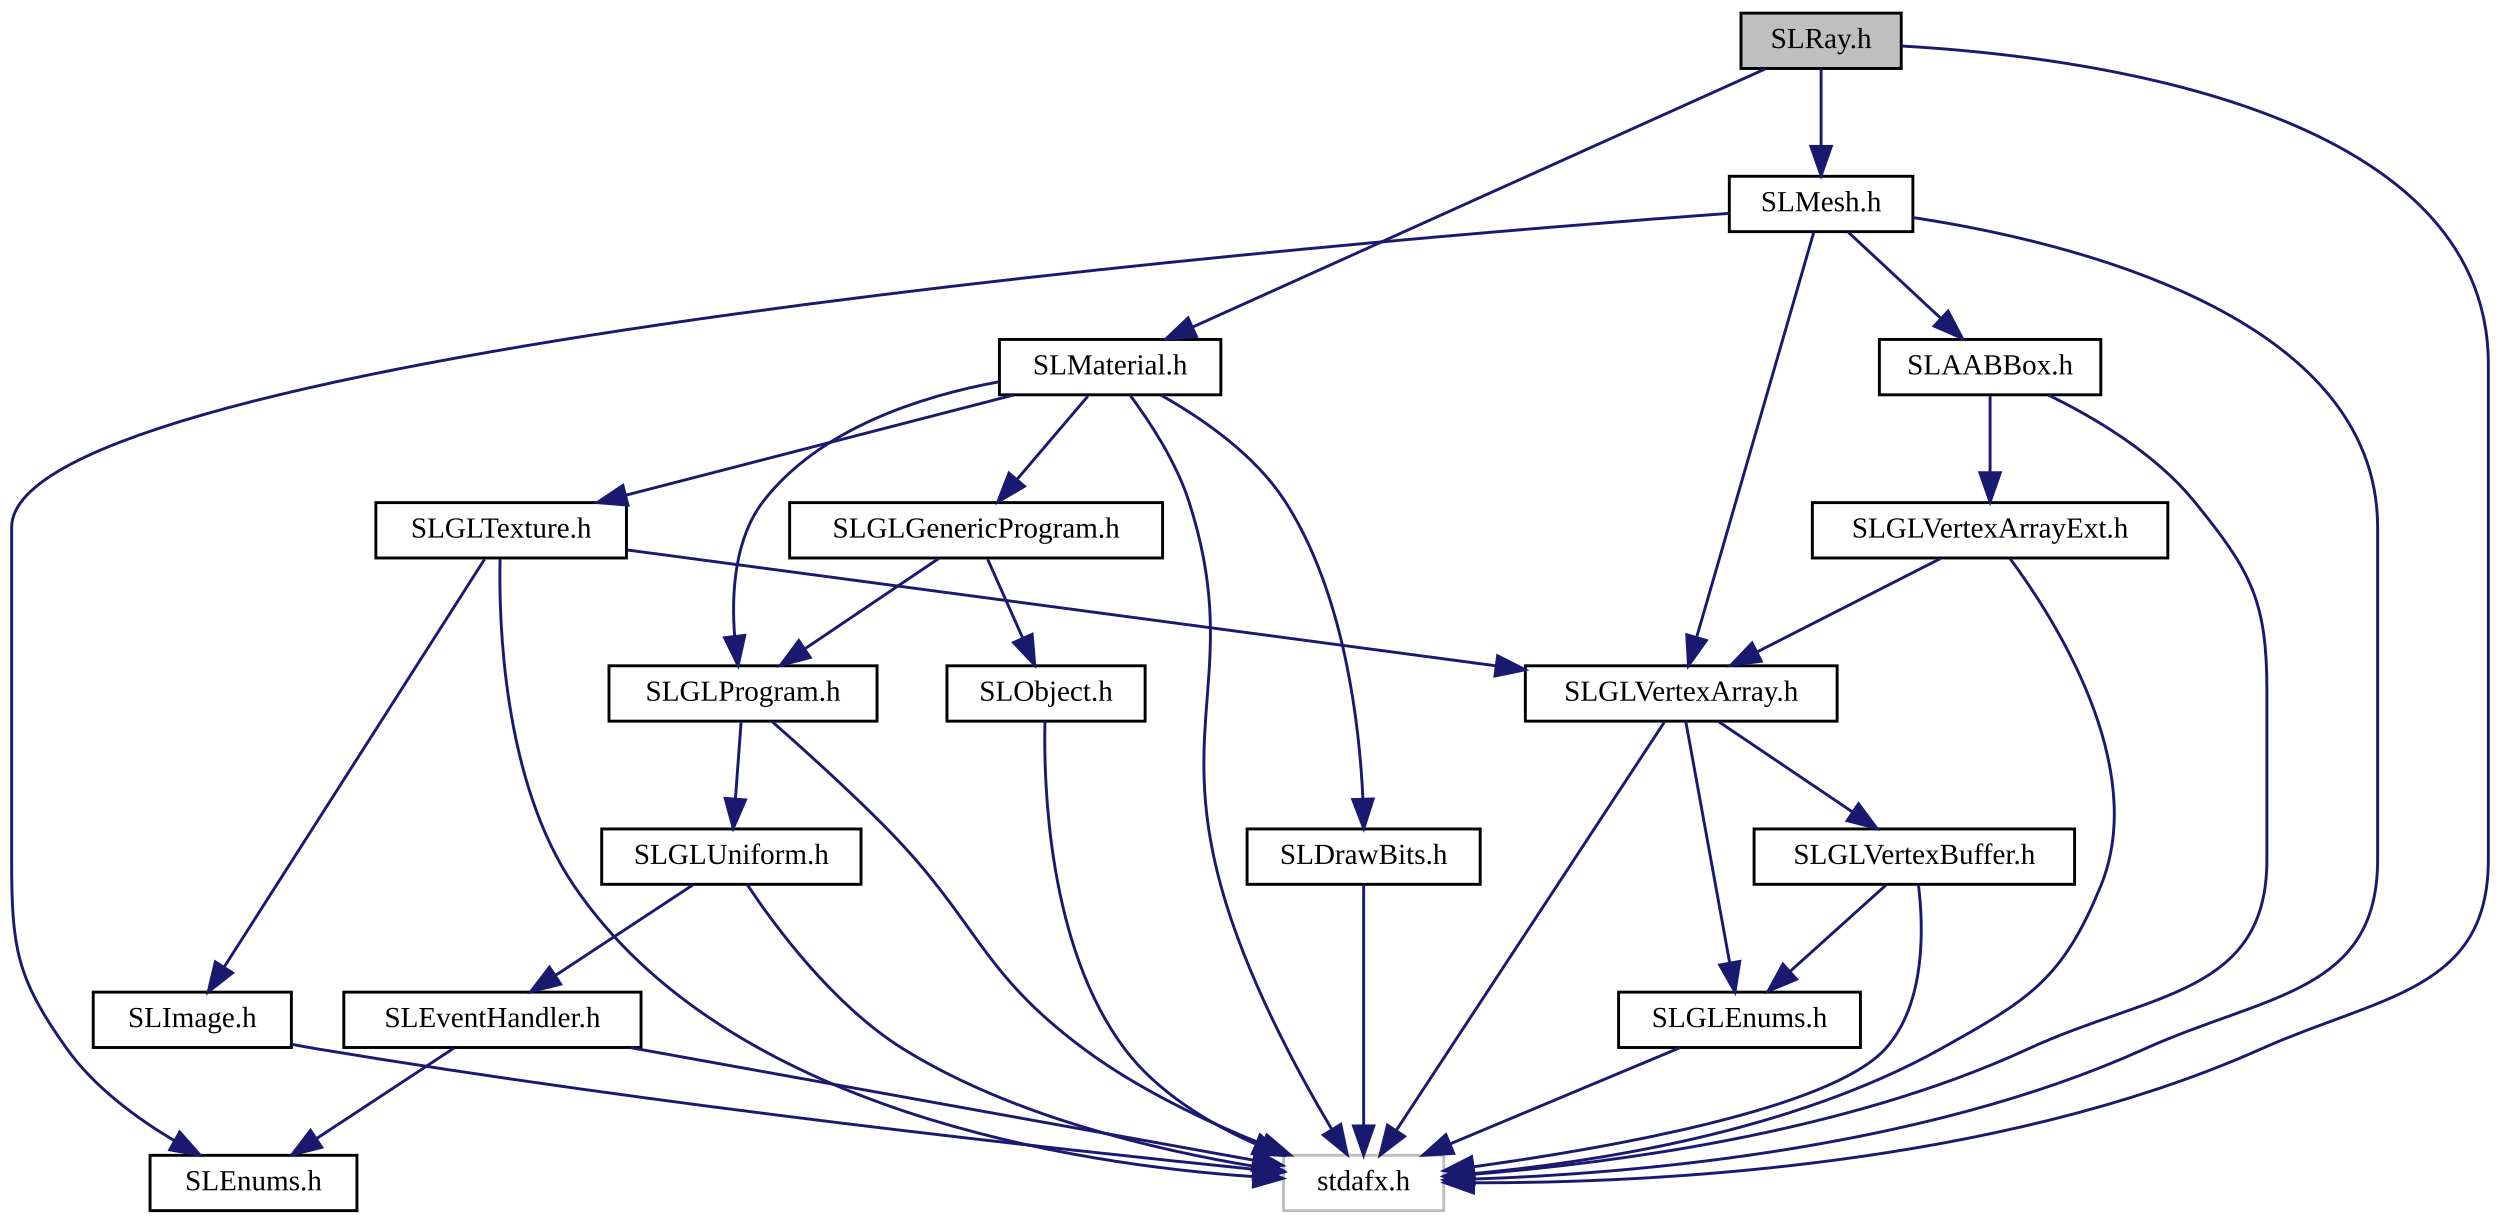
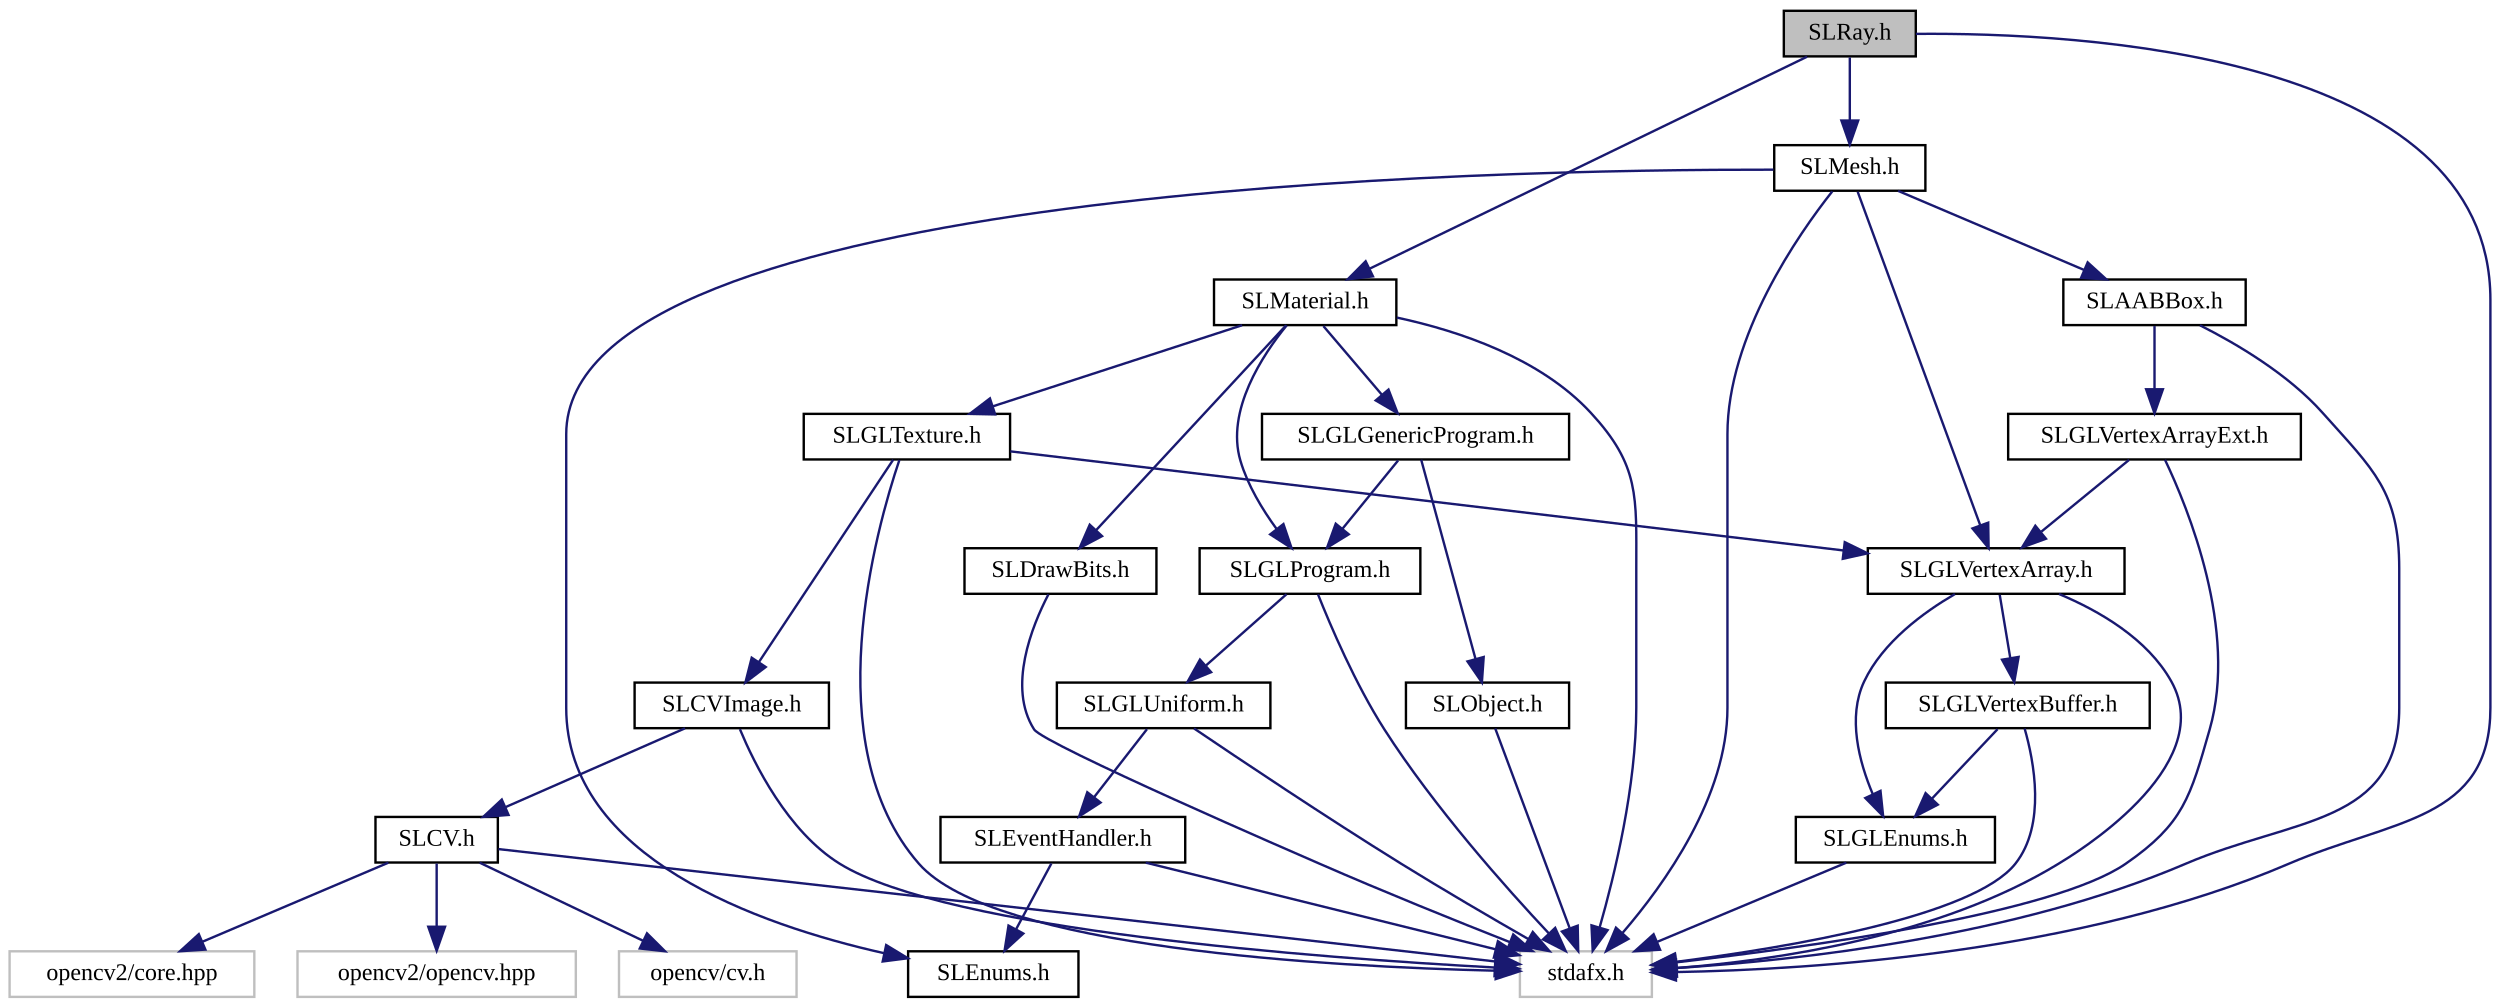
- <svg xmlns="http://www.w3.org/2000/svg" xmlns:xlink="http://www.w3.org/1999/xlink" width="858pt" height="420pt" viewBox="0.00 0.00 858.00 420.00">
+ <svg xmlns="http://www.w3.org/2000/svg" xmlns:xlink="http://www.w3.org/1999/xlink" width="1042pt" height="420pt" viewBox="0.00 0.00 1042.00 420.00">
  <g id="graph1" class="graph" transform="scale(1 1) rotate(0) translate(4 416)">
-     <polygon fill="white" stroke="white" points="-4,5 -4,-416 855,-416 855,5 -4,5" />
+     <polygon fill="white" stroke="white" points="-4,5 -4,-416 1039,-416 1039,5 -4,5" />
    <g id="node1" class="node">
-       <polygon fill="#bfbfbf" stroke="black" points="593.5,-392.5 593.5,-411.5 648.5,-411.5 648.5,-392.5 593.5,-392.5" />
-       <text text-anchor="middle" x="621" y="-399.5" font-family="Arial.ttf" font-size="10.00">SLRay.h</text>
+       <polygon fill="#bfbfbf" stroke="black" points="739.5,-392.5 739.5,-411.5 794.5,-411.5 794.5,-392.5 739.5,-392.5" />
+       <text text-anchor="middle" x="767" y="-399.5" font-family="Arial.ttf" font-size="10.00">SLRay.h</text>
    </g>
    <g id="node3" class="node">
-       <polygon fill="white" stroke="#bfbfbf" points="436.5,-0.5 436.5,-19.5 491.5,-19.5 491.5,-0.5 436.5,-0.5" />
-       <text text-anchor="middle" x="464" y="-7.5" font-family="Arial.ttf" font-size="10.00">stdafx.h</text>
+       <polygon fill="white" stroke="#bfbfbf" points="629.5,-0.5 629.5,-19.5 684.5,-19.5 684.5,-0.5 629.5,-0.5" />
+       <text text-anchor="middle" x="657" y="-7.5" font-family="Arial.ttf" font-size="10.00">stdafx.h</text>
    </g>
    <g id="edge2" class="edge">
-       <path fill="none" stroke="midnightblue" d="M648.623,-400.201C709.53,-396.818 850,-379.432 850,-291 850,-291 850,-291 850,-121 850,-75.874 813.206,-74.397 772,-56 681.227,-15.473 561.873,-9.954 501.883,-10.057" />
-       <polygon fill="midnightblue" stroke="midnightblue" points="501.713,-6.558 491.739,-10.13 501.764,-13.558 501.713,-6.558" />
+       <path fill="none" stroke="midnightblue" d="M794.568,-401.879C862.786,-402.487 1034,-393.775 1034,-291 1034,-291 1034,-291 1034,-121 1034,-73.795 993.378,-74.621 950,-56 863.853,-19.02 751.95,-11.883 694.564,-10.842" />
+       <polygon fill="midnightblue" stroke="midnightblue" points="694.546,-7.342 684.502,-10.713 694.456,-14.341 694.546,-7.342" />
    </g>
    <g id="node5" class="node">
      <a xlink:href="_s_l_material_8h.html" target="_top" xlink:title="SLMaterial.h">
-         <polygon fill="white" stroke="black" points="339,-280.5 339,-299.5 415,-299.5 415,-280.5 339,-280.5" />
-         <text text-anchor="middle" x="377" y="-287.5" font-family="Arial.ttf" font-size="10.00">SLMaterial.h</text>
+         <polygon fill="white" stroke="black" points="502,-280.5 502,-299.5 578,-299.5 578,-280.5 502,-280.5" />
+         <text text-anchor="middle" x="540" y="-287.5" font-family="Arial.ttf" font-size="10.00">SLMaterial.h</text>
      </a>
    </g>
    <g id="edge4" class="edge">
-       <path fill="none" stroke="midnightblue" d="M601.854,-392.368C559.092,-373.091 455.643,-326.454 405.369,-303.789" />
-       <polygon fill="midnightblue" stroke="midnightblue" points="406.612,-300.511 396.057,-299.591 403.735,-306.892 406.612,-300.511" />
-     </g>
-     <g id="node44" class="node">
+       <path fill="none" stroke="midnightblue" d="M749.188,-392.368C709.571,-373.171 613.964,-326.842 566.98,-304.074" />
+       <polygon fill="midnightblue" stroke="midnightblue" points="568.255,-300.803 557.73,-299.591 565.202,-307.102 568.255,-300.803" />
+     </g>
+     <g id="node53" class="node">
      <a xlink:href="_s_l_mesh_8h.html" target="_top" xlink:title="SLMesh.h">
-         <polygon fill="white" stroke="black" points="589.5,-336.5 589.5,-355.5 652.5,-355.5 652.5,-336.5 589.5,-336.5" />
-         <text text-anchor="middle" x="621" y="-343.5" font-family="Arial.ttf" font-size="10.00">SLMesh.h</text>
-       </a>
-     </g>
-     <g id="edge56" class="edge">
-       <path fill="none" stroke="midnightblue" d="M621,-392.083C621,-385.006 621,-374.861 621,-365.986" />
-       <polygon fill="midnightblue" stroke="midnightblue" points="624.5,-365.751 621,-355.751 617.5,-365.751 624.5,-365.751" />
+         <polygon fill="white" stroke="black" points="735.5,-336.5 735.5,-355.5 798.5,-355.5 798.5,-336.5 735.5,-336.5" />
+         <text text-anchor="middle" x="767" y="-343.5" font-family="Arial.ttf" font-size="10.00">SLMesh.h</text>
+       </a>
+     </g>
+     <g id="edge66" class="edge">
+       <path fill="none" stroke="midnightblue" d="M767,-392.083C767,-385.006 767,-374.861 767,-365.986" />
+       <polygon fill="midnightblue" stroke="midnightblue" points="770.5,-365.751 767,-355.751 763.5,-365.751 770.5,-365.751" />
    </g>
    <g id="edge6" class="edge">
-       <path fill="none" stroke="midnightblue" d="M383.899,-280.289C390.334,-271.631 399.584,-257.701 404,-244 422.059,-187.968 399.444,-168.778 415,-112 423.503,-80.966 441.42,-47.951 453.071,-28.419" />
-       <polygon fill="midnightblue" stroke="midnightblue" points="456.141,-30.108 458.364,-19.749 450.166,-26.46 456.141,-30.108" />
+       <path fill="none" stroke="midnightblue" d="M578.218,-283.633C604.374,-278.023 637.994,-266.692 659,-244 679.446,-221.913 678,-209.098 678,-179 678,-179 678,-179 678,-121 678,-88.384 668.982,-51.279 662.765,-29.573" />
+       <polygon fill="midnightblue" stroke="midnightblue" points="666.043,-28.316 659.832,-19.732 659.334,-30.315 666.043,-28.316" />
    </g>
    <g id="node8" class="node">
      <a xlink:href="_s_l_draw_bits_8h.html" target="_top" xlink:title="SLDrawBits.h">
-         <polygon fill="white" stroke="black" points="424,-112.5 424,-131.5 504,-131.5 504,-112.5 424,-112.5" />
-         <text text-anchor="middle" x="464" y="-119.5" font-family="Arial.ttf" font-size="10.00">SLDrawBits.h</text>
+         <polygon fill="white" stroke="black" points="398,-168.5 398,-187.5 478,-187.5 478,-168.5 398,-168.5" />
+         <text text-anchor="middle" x="438" y="-175.5" font-family="Arial.ttf" font-size="10.00">SLDrawBits.h</text>
      </a>
    </g>
    <g id="edge8" class="edge">
-       <path fill="none" stroke="midnightblue" d="M394.444,-280.374C408.125,-272.699 426.545,-260.188 437,-244 457.556,-212.171 462.608,-166.9 463.759,-141.724" />
-       <polygon fill="midnightblue" stroke="midnightblue" points="467.259,-141.791 464.055,-131.692 460.262,-141.584 467.259,-141.791" />
+       <path fill="none" stroke="midnightblue" d="M531.996,-280.368C514.94,-261.974 474.786,-218.671 452.884,-195.052" />
+       <polygon fill="midnightblue" stroke="midnightblue" points="455.332,-192.544 445.967,-187.591 450.2,-197.304 455.332,-192.544" />
    </g>
    <g id="node11" class="node">
      <a xlink:href="_s_l_g_l_texture_8h.html" target="_top" xlink:title="SLGLTexture.h">
-         <polygon fill="white" stroke="black" points="125,-224.5 125,-243.5 211,-243.5 211,-224.5 125,-224.5" />
-         <text text-anchor="middle" x="168" y="-231.5" font-family="Arial.ttf" font-size="10.00">SLGLTexture.h</text>
+         <polygon fill="white" stroke="black" points="331,-224.5 331,-243.5 417,-243.5 417,-224.5 331,-224.5" />
+         <text text-anchor="middle" x="374" y="-231.5" font-family="Arial.ttf" font-size="10.00">SLGLTexture.h</text>
      </a>
    </g>
    <g id="edge12" class="edge">
-       <path fill="none" stroke="midnightblue" d="M343.883,-280.444C307.882,-271.142 250.23,-256.246 210.814,-246.062" />
-       <polygon fill="midnightblue" stroke="midnightblue" points="211.519,-242.629 200.962,-243.516 209.768,-249.407 211.519,-242.629" />
-     </g>
-     <g id="node27" class="node">
+       <path fill="none" stroke="midnightblue" d="M513.697,-280.444C485.649,-271.32 441.056,-256.813 409.816,-246.651" />
+       <polygon fill="midnightblue" stroke="midnightblue" points="410.772,-243.282 400.18,-243.516 408.607,-249.938 410.772,-243.282" />
+     </g>
+     <g id="node36" class="node">
      <a xlink:href="_s_l_g_l_program_8h.html" target="_top" xlink:title="SLGLProgram.h">
-         <polygon fill="white" stroke="black" points="205,-168.5 205,-187.5 297,-187.5 297,-168.5 205,-168.5" />
-         <text text-anchor="middle" x="251" y="-175.5" font-family="Arial.ttf" font-size="10.00">SLGLProgram.h</text>
+         <polygon fill="white" stroke="black" points="496,-168.5 496,-187.5 588,-187.5 588,-168.5 496,-168.5" />
+         <text text-anchor="middle" x="542" y="-175.5" font-family="Arial.ttf" font-size="10.00">SLGLProgram.h</text>
+       </a>
+     </g>
+     <g id="edge44" class="edge">
+       <path fill="none" stroke="midnightblue" d="M532.298,-280.386C522.311,-268.14 506.859,-244.866 513,-224 516.012,-213.765 522.155,-203.66 528.014,-195.627" />
+       <polygon fill="midnightblue" stroke="midnightblue" points="530.932,-197.577 534.327,-187.541 525.414,-193.269 530.932,-197.577" />
+     </g>
+     <g id="node47" class="node">
+       <a xlink:href="_s_l_g_l_generic_program_8h.html" target="_top" xlink:title="SLGLGenericProgram.h">
+         <polygon fill="white" stroke="black" points="522,-224.5 522,-243.5 650,-243.5 650,-224.5 522,-224.5" />
+         <text text-anchor="middle" x="586" y="-231.5" font-family="Arial.ttf" font-size="10.00">SLGLGenericProgram.h</text>
+       </a>
+     </g>
+     <g id="edge58" class="edge">
+       <path fill="none" stroke="midnightblue" d="M547.596,-280.083C554.227,-272.298 564.021,-260.801 572.058,-251.367" />
+       <polygon fill="midnightblue" stroke="midnightblue" points="574.725,-253.633 578.545,-243.751 569.396,-249.094 574.725,-253.633" />
+     </g>
+     <g id="edge10" class="edge">
+       <path fill="none" stroke="midnightblue" d="M432.976,-168.255C426.107,-155.021 415.839,-129.588 427,-112 430.915,-105.831 539.306,-58.929 546,-56 572.551,-44.381 603.093,-32.075 625.41,-23.274" />
+       <polygon fill="midnightblue" stroke="midnightblue" points="626.709,-26.524 634.738,-19.611 624.15,-20.009 626.709,-26.524" />
+     </g>
+     <g id="edge14" class="edge">
+       <path fill="none" stroke="midnightblue" d="M370.86,-224.267C361.284,-195.925 335.657,-105.49 379,-56 409.882,-20.738 550.459,-13.053 619.084,-11.417" />
+       <polygon fill="midnightblue" stroke="midnightblue" points="619.527,-14.909 629.453,-11.203 619.383,-7.91 619.527,-14.909" />
+     </g>
+     <g id="node14" class="node">
+       <a xlink:href="_s_l_c_v_image_8h.html" target="_top" xlink:title="SLCVImage.h">
+         <polygon fill="white" stroke="black" points="260.5,-112.5 260.5,-131.5 341.5,-131.5 341.5,-112.5 260.5,-112.5" />
+         <text text-anchor="middle" x="301" y="-119.5" font-family="Arial.ttf" font-size="10.00">SLCVImage.h</text>
+       </a>
+     </g>
+     <g id="edge16" class="edge">
+       <path fill="none" stroke="midnightblue" d="M368.272,-224.368C356.225,-206.215 328.077,-163.802 312.275,-139.99" />
+       <polygon fill="midnightblue" stroke="midnightblue" points="315.147,-137.988 306.702,-131.591 309.315,-141.859 315.147,-137.988" />
+     </g>
+     <g id="node26" class="node">
+       <a xlink:href="_s_l_g_l_vertex_array_8h.html" target="_top" xlink:title="SLGLVertexArray.h">
+         <polygon fill="white" stroke="black" points="774.5,-168.5 774.5,-187.5 881.5,-187.5 881.5,-168.5 774.5,-168.5" />
+         <text text-anchor="middle" x="828" y="-175.5" font-family="Arial.ttf" font-size="10.00">SLGLVertexArray.h</text>
+       </a>
+     </g>
+     <g id="edge30" class="edge">
+       <path fill="none" stroke="midnightblue" d="M417.121,-227.871C497.525,-218.308 670.668,-197.713 764.479,-186.555" />
+       <polygon fill="midnightblue" stroke="midnightblue" points="764.893,-190.031 774.409,-185.374 764.066,-183.08 764.893,-190.031" />
+     </g>
+     <g id="edge18" class="edge">
+       <path fill="none" stroke="midnightblue" d="M304.385,-112.093C310.375,-97.663 324.296,-69.441 346,-56 390.981,-28.144 546.331,-16.667 618.984,-12.74" />
+       <polygon fill="midnightblue" stroke="midnightblue" points="619.275,-16.229 629.08,-12.214 618.911,-9.239 619.275,-16.229" />
+     </g>
+     <g id="node17" class="node">
+       <a xlink:href="_s_l_c_v_8h.html" target="_top" xlink:title="SLCV.h">
+         <polygon fill="white" stroke="black" points="152.5,-56.5 152.5,-75.5 203.5,-75.5 203.5,-56.5 152.5,-56.5" />
+         <text text-anchor="middle" x="178" y="-63.5" font-family="Arial.ttf" font-size="10.00">SLCV.h</text>
+       </a>
+     </g>
+     <g id="edge20" class="edge">
+       <path fill="none" stroke="midnightblue" d="M281.51,-112.444C261.358,-103.596 229.677,-89.688 206.669,-79.587" />
+       <polygon fill="midnightblue" stroke="midnightblue" points="207.962,-76.332 197.399,-75.516 205.148,-82.741 207.962,-76.332" />
+     </g>
+     <g id="edge22" class="edge">
+       <path fill="none" stroke="midnightblue" d="M203.753,-62.097C283.276,-53.132 525.23,-25.855 619.158,-15.266" />
+       <polygon fill="midnightblue" stroke="midnightblue" points="619.796,-18.716 629.341,-14.118 619.012,-11.761 619.796,-18.716" />
+     </g>
+     <g id="node20" class="node">
+       <polygon fill="white" stroke="#bfbfbf" points="254,-0.5 254,-19.5 328,-19.5 328,-0.5 254,-0.5" />
+       <text text-anchor="middle" x="291" y="-7.5" font-family="Arial.ttf" font-size="10.00">opencv/cv.h</text>
+     </g>
+     <g id="edge24" class="edge">
+       <path fill="none" stroke="midnightblue" d="M195.905,-56.444C214.254,-47.675 243.005,-33.935 264.094,-23.858" />
+       <polygon fill="midnightblue" stroke="midnightblue" points="265.665,-26.986 273.179,-19.516 262.647,-20.67 265.665,-26.986" />
+     </g>
+     <g id="node22" class="node">
+       <polygon fill="white" stroke="#bfbfbf" points="0,-0.5 0,-19.5 102,-19.5 102,-0.5 0,-0.5" />
+       <text text-anchor="middle" x="51" y="-7.5" font-family="Arial.ttf" font-size="10.00">opencv2/core.hpp</text>
+     </g>
+     <g id="edge26" class="edge">
+       <path fill="none" stroke="midnightblue" d="M157.876,-56.444C136.976,-47.557 104.065,-33.563 80.284,-23.451" />
+       <polygon fill="midnightblue" stroke="midnightblue" points="81.602,-20.209 71.029,-19.516 78.862,-26.65 81.602,-20.209" />
+     </g>
+     <g id="node24" class="node">
+       <polygon fill="white" stroke="#bfbfbf" points="120,-0.5 120,-19.5 236,-19.5 236,-0.5 120,-0.5" />
+       <text text-anchor="middle" x="178" y="-7.5" font-family="Arial.ttf" font-size="10.00">opencv2/opencv.hpp</text>
+     </g>
+     <g id="edge28" class="edge">
+       <path fill="none" stroke="midnightblue" d="M178,-56.083C178,-49.006 178,-38.861 178,-29.986" />
+       <polygon fill="midnightblue" stroke="midnightblue" points="181.5,-29.751 178,-19.751 174.5,-29.751 181.5,-29.751" />
+     </g>
+     <g id="edge32" class="edge">
+       <path fill="none" stroke="midnightblue" d="M854.211,-168.414C870.85,-161.445 891.057,-149.809 901,-132 921.107,-95.985 859.12,-59.129 854,-56 804.327,-25.643 736.279,-15.734 694.547,-12.518" />
+       <polygon fill="midnightblue" stroke="midnightblue" points="694.746,-9.024 684.532,-11.837 694.271,-16.008 694.746,-9.024" />
+     </g>
+     <g id="node29" class="node">
+       <a xlink:href="_s_l_g_l_enums_8h.html" target="_top" xlink:title="SLGLEnums.h">
+         <polygon fill="white" stroke="black" points="744.5,-56.5 744.5,-75.5 827.5,-75.5 827.5,-56.5 744.5,-56.5" />
+         <text text-anchor="middle" x="786" y="-63.5" font-family="Arial.ttf" font-size="10.00">SLGLEnums.h</text>
      </a>
    </g>
    <g id="edge34" class="edge">
-       <path fill="none" stroke="midnightblue" d="M338.922,-284.989C311.946,-280.021 277.255,-268.898 258,-244 247.919,-230.964 247.021,-211.808 248.133,-197.666" />
-       <polygon fill="midnightblue" stroke="midnightblue" points="251.623,-197.953 249.318,-187.612 244.671,-197.134 251.623,-197.953" />
-     </g>
-     <g id="node38" class="node">
-       <a xlink:href="_s_l_g_l_generic_program_8h.html" target="_top" xlink:title="SLGLGenericProgram.h">
-         <polygon fill="white" stroke="black" points="267,-224.5 267,-243.5 395,-243.5 395,-224.5 267,-224.5" />
-         <text text-anchor="middle" x="331" y="-231.5" font-family="Arial.ttf" font-size="10.00">SLGLGenericProgram.h</text>
+       <path fill="none" stroke="midnightblue" d="M810.802,-168.386C797.749,-160.794 780.766,-148.389 773,-132 765.931,-117.083 770.865,-98.476 776.57,-84.997" />
+       <polygon fill="midnightblue" stroke="midnightblue" points="779.791,-86.372 780.898,-75.835 773.462,-83.383 779.791,-86.372" />
+     </g>
+     <g id="node32" class="node">
+       <a xlink:href="_s_l_g_l_vertex_buffer_8h.html" target="_top" xlink:title="SLGLVertexBuffer.h">
+         <polygon fill="white" stroke="black" points="782,-112.5 782,-131.5 892,-131.5 892,-112.5 782,-112.5" />
+         <text text-anchor="middle" x="837" y="-119.5" font-family="Arial.ttf" font-size="10.00">SLGLVertexBuffer.h</text>
+       </a>
+     </g>
+     <g id="edge38" class="edge">
+       <path fill="none" stroke="midnightblue" d="M829.486,-168.083C830.679,-160.927 832.394,-150.635 833.885,-141.691" />
+       <polygon fill="midnightblue" stroke="midnightblue" points="837.35,-142.19 835.541,-131.751 830.445,-141.04 837.35,-142.19" />
+     </g>
+     <g id="edge36" class="edge">
+       <path fill="none" stroke="midnightblue" d="M765.56,-56.444C744.33,-47.557 710.901,-33.563 686.745,-23.451" />
+       <polygon fill="midnightblue" stroke="midnightblue" points="687.921,-20.149 677.345,-19.516 685.218,-26.606 687.921,-20.149" />
+     </g>
+     <g id="edge40" class="edge">
+       <path fill="none" stroke="midnightblue" d="M839.867,-112.33C843.77,-98.735 848.895,-72.278 836,-56 818.658,-34.108 741.939,-21.165 694.745,-15.134" />
+       <polygon fill="midnightblue" stroke="midnightblue" points="694.936,-11.631 684.583,-13.884 694.081,-18.579 694.936,-11.631" />
+     </g>
+     <g id="edge42" class="edge">
+       <path fill="none" stroke="midnightblue" d="M828.578,-112.083C821.152,-104.22 810.148,-92.569 801.188,-83.081" />
+       <polygon fill="midnightblue" stroke="midnightblue" points="803.676,-80.618 794.265,-75.751 798.587,-85.424 803.676,-80.618" />
+     </g>
+     <g id="edge46" class="edge">
+       <path fill="none" stroke="midnightblue" d="M545.366,-168.227C550.47,-155.389 560.867,-130.954 573,-112 593.764,-79.562 623.687,-45.969 641.649,-26.861" />
+       <polygon fill="midnightblue" stroke="midnightblue" points="644.196,-29.262 648.554,-19.604 639.125,-24.436 644.196,-29.262" />
+     </g>
+     <g id="node39" class="node">
+       <a xlink:href="_s_l_g_l_uniform_8h.html" target="_top" xlink:title="SLGLUniform.h">
+         <polygon fill="white" stroke="black" points="436.5,-112.5 436.5,-131.5 525.5,-131.5 525.5,-112.5 436.5,-112.5" />
+         <text text-anchor="middle" x="481" y="-119.5" font-family="Arial.ttf" font-size="10.00">SLGLUniform.h</text>
      </a>
    </g>
    <g id="edge48" class="edge">
-       <path fill="none" stroke="midnightblue" d="M369.404,-280.083C362.773,-272.298 352.979,-260.801 344.942,-251.367" />
-       <polygon fill="midnightblue" stroke="midnightblue" points="347.604,-249.094 338.455,-243.751 342.275,-253.633 347.604,-249.094" />
-     </g>
-     <g id="edge10" class="edge">
-       <path fill="none" stroke="midnightblue" d="M464,-112.368C464,-94.617 464,-53.666 464,-29.597" />
-       <polygon fill="midnightblue" stroke="midnightblue" points="467.5,-29.591 464,-19.591 460.5,-29.591 467.5,-29.591" />
-     </g>
-     <g id="edge14" class="edge">
-       <path fill="none" stroke="midnightblue" d="M167.628,-224.222C167.159,-203.006 168.557,-148.037 193,-112 245.487,-34.617 365.019,-16.371 426.277,-12.173" />
-       <polygon fill="midnightblue" stroke="midnightblue" points="426.525,-15.665 436.299,-11.577 426.109,-8.677 426.525,-15.665" />
-     </g>
-     <g id="node14" class="node">
-       <a xlink:href="_s_l_image_8h.html" target="_top" xlink:title="SLImage.h">
-         <polygon fill="white" stroke="black" points="28,-56.5 28,-75.5 96,-75.5 96,-56.5 28,-56.5" />
-         <text text-anchor="middle" x="62" y="-63.5" font-family="Arial.ttf" font-size="10.00">SLImage.h</text>
-       </a>
-     </g>
-     <g id="edge16" class="edge">
-       <path fill="none" stroke="midnightblue" d="M162.301,-224.075C145.399,-197.606 95.338,-119.209 72.989,-84.21" />
-       <polygon fill="midnightblue" stroke="midnightblue" points="75.803,-82.113 67.471,-75.568 69.903,-85.88 75.803,-82.113" />
-     </g>
-     <g id="node17" class="node">
-       <a xlink:href="_s_l_g_l_vertex_array_8h.html" target="_top" xlink:title="SLGLVertexArray.h">
-         <polygon fill="white" stroke="black" points="519.5,-168.5 519.5,-187.5 626.5,-187.5 626.5,-168.5 519.5,-168.5" />
-         <text text-anchor="middle" x="573" y="-175.5" font-family="Arial.ttf" font-size="10.00">SLGLVertexArray.h</text>
-       </a>
-     </g>
-     <g id="edge20" class="edge">
-       <path fill="none" stroke="midnightblue" d="M211.342,-227.221C282.94,-217.675 426.248,-198.567 509.359,-187.485" />
-       <polygon fill="midnightblue" stroke="midnightblue" points="509.985,-190.933 519.435,-186.142 509.06,-183.994 509.985,-190.933" />
-     </g>
-     <g id="edge18" class="edge">
-       <path fill="none" stroke="midnightblue" d="M96.22,-57.575C99.184,-57.012 102.141,-56.477 105,-56 221.497,-36.541 360.537,-21.39 426.155,-14.717" />
-       <polygon fill="midnightblue" stroke="midnightblue" points="426.817,-18.168 436.415,-13.682 426.114,-11.203 426.817,-18.168" />
-     </g>
-     <g id="edge22" class="edge">
-       <path fill="none" stroke="midnightblue" d="M567.14,-168.075C549.759,-141.606 498.282,-63.209 475.3,-28.21" />
-       <polygon fill="midnightblue" stroke="midnightblue" points="478.041,-26.006 469.626,-19.568 472.189,-29.848 478.041,-26.006" />
-     </g>
-     <g id="node20" class="node">
-       <a xlink:href="_s_l_g_l_enums_8h.html" target="_top" xlink:title="SLGLEnums.h">
-         <polygon fill="white" stroke="black" points="551.5,-56.5 551.5,-75.5 634.5,-75.5 634.5,-56.5 551.5,-56.5" />
-         <text text-anchor="middle" x="593" y="-63.5" font-family="Arial.ttf" font-size="10.00">SLGLEnums.h</text>
-       </a>
-     </g>
-     <g id="edge24" class="edge">
-       <path fill="none" stroke="midnightblue" d="M574.569,-168.368C577.797,-150.617 585.242,-109.666 589.619,-85.597" />
-       <polygon fill="midnightblue" stroke="midnightblue" points="593.093,-86.056 591.438,-75.591 586.205,-84.804 593.093,-86.056" />
-     </g>
-     <g id="node23" class="node">
-       <a xlink:href="_s_l_g_l_vertex_buffer_8h.html" target="_top" xlink:title="SLGLVertexBuffer.h">
-         <polygon fill="white" stroke="black" points="598,-112.5 598,-131.5 708,-131.5 708,-112.5 598,-112.5" />
-         <text text-anchor="middle" x="653" y="-119.5" font-family="Arial.ttf" font-size="10.00">SLGLVertexBuffer.h</text>
-       </a>
-     </g>
-     <g id="edge28" class="edge">
-       <path fill="none" stroke="midnightblue" d="M585.853,-168.324C598.216,-159.979 617.13,-147.212 631.737,-137.352" />
-       <polygon fill="midnightblue" stroke="midnightblue" points="633.848,-140.15 640.179,-131.655 629.932,-134.348 633.848,-140.15" />
-     </g>
-     <g id="edge26" class="edge">
-       <path fill="none" stroke="midnightblue" d="M572.56,-56.444C551.33,-47.557 517.901,-33.563 493.745,-23.451" />
-       <polygon fill="midnightblue" stroke="midnightblue" points="494.921,-20.149 484.345,-19.516 492.218,-26.606 494.921,-20.149" />
-     </g>
-     <g id="edge30" class="edge">
-       <path fill="none" stroke="midnightblue" d="M654.428,-112.154C656.122,-98.317 657.143,-71.534 643,-56 624.248,-35.404 548.413,-22.028 501.674,-15.565" />
-       <polygon fill="midnightblue" stroke="midnightblue" points="501.982,-12.075 491.606,-14.217 501.053,-19.013 501.982,-12.075" />
-     </g>
-     <g id="edge32" class="edge">
-       <path fill="none" stroke="midnightblue" d="M643.36,-112.324C634.49,-104.341 621.125,-92.313 610.392,-82.653" />
-       <polygon fill="midnightblue" stroke="midnightblue" points="612.59,-79.922 602.815,-75.834 607.907,-85.125 612.59,-79.922" />
-     </g>
-     <g id="edge36" class="edge">
-       <path fill="none" stroke="midnightblue" d="M261.027,-168.31C271.123,-159.442 287.018,-145.152 300,-132 331.841,-99.743 331.635,-83.054 368,-56 386.613,-42.153 410.166,-31.034 429.285,-23.312" />
-       <polygon fill="midnightblue" stroke="midnightblue" points="430.785,-26.483 438.829,-19.587 428.241,-19.962 430.785,-26.483" />
-     </g>
-     <g id="node30" class="node">
-       <a xlink:href="_s_l_g_l_uniform_8h.html" target="_top" xlink:title="SLGLUniform.h">
-         <polygon fill="white" stroke="black" points="202.5,-112.5 202.5,-131.5 291.5,-131.5 291.5,-112.5 202.5,-112.5" />
-         <text text-anchor="middle" x="247" y="-119.5" font-family="Arial.ttf" font-size="10.00">SLGLUniform.h</text>
-       </a>
-     </g>
-     <g id="edge38" class="edge">
-       <path fill="none" stroke="midnightblue" d="M250.339,-168.083C249.815,-161.006 249.064,-150.861 248.406,-141.986" />
-       <polygon fill="midnightblue" stroke="midnightblue" points="251.877,-141.465 247.648,-131.751 244.897,-141.982 251.877,-141.465" />
-     </g>
-     <g id="edge40" class="edge">
-       <path fill="none" stroke="midnightblue" d="M252.42,-112.432C261.684,-98.49 281.917,-70.952 306,-56 343.17,-32.923 392.526,-21.345 426.117,-15.77" />
-       <polygon fill="midnightblue" stroke="midnightblue" points="427.091,-19.161 436.434,-14.165 426.014,-12.244 427.091,-19.161" />
-     </g>
-     <g id="node33" class="node">
+       <path fill="none" stroke="midnightblue" d="M532.199,-168.324C523.182,-160.341 509.594,-148.313 498.682,-138.653" />
+       <polygon fill="midnightblue" stroke="midnightblue" points="500.787,-135.842 490.979,-131.834 496.147,-141.083 500.787,-135.842" />
+     </g>
+     <g id="edge50" class="edge">
+       <path fill="none" stroke="midnightblue" d="M493.678,-112.371C512.379,-99.713 548.544,-75.5 580,-56 597.546,-45.123 617.702,-33.37 632.989,-24.603" />
+       <polygon fill="midnightblue" stroke="midnightblue" points="634.864,-27.563 641.812,-19.565 631.393,-21.485 634.864,-27.563" />
+     </g>
+     <g id="node42" class="node">
      <a xlink:href="_s_l_event_handler_8h.html" target="_top" xlink:title="SLEventHandler.h">
-         <polygon fill="white" stroke="black" points="114,-56.5 114,-75.5 216,-75.5 216,-56.5 114,-56.5" />
-         <text text-anchor="middle" x="165" y="-63.5" font-family="Arial.ttf" font-size="10.00">SLEventHandler.h</text>
-       </a>
-     </g>
-     <g id="edge42" class="edge">
-       <path fill="none" stroke="midnightblue" d="M233.825,-112.324C221.153,-103.979 201.767,-91.212 186.794,-81.352" />
-       <polygon fill="midnightblue" stroke="midnightblue" points="188.419,-78.231 178.142,-75.654 184.569,-84.078 188.419,-78.231" />
-     </g>
-     <g id="edge44" class="edge">
-       <path fill="none" stroke="midnightblue" d="M212.377,-56.444C271.627,-45.743 371.868,-27.639 426.225,-17.822" />
-       <polygon fill="midnightblue" stroke="midnightblue" points="426.922,-21.253 436.14,-16.032 425.677,-14.365 426.922,-21.253" />
-     </g>
-     <g id="node36" class="node">
+         <polygon fill="white" stroke="black" points="388,-56.5 388,-75.5 490,-75.5 490,-56.5 388,-56.5" />
+         <text text-anchor="middle" x="439" y="-63.5" font-family="Arial.ttf" font-size="10.00">SLEventHandler.h</text>
+       </a>
+     </g>
+     <g id="edge52" class="edge">
+       <path fill="none" stroke="midnightblue" d="M474.065,-112.083C468.071,-104.377 459.248,-93.033 451.952,-83.653" />
+       <polygon fill="midnightblue" stroke="midnightblue" points="454.709,-81.496 445.806,-75.751 449.183,-85.793 454.709,-81.496" />
+     </g>
+     <g id="edge54" class="edge">
+       <path fill="none" stroke="midnightblue" d="M473.543,-56.444C513.277,-46.601 578.296,-30.495 619.31,-20.336" />
+       <polygon fill="midnightblue" stroke="midnightblue" points="620.325,-23.69 629.19,-17.889 618.642,-16.896 620.325,-23.69" />
+     </g>
+     <g id="node45" class="node">
      <a xlink:href="_s_l_enums_8h.html" target="_top" xlink:title="SLEnums.h">
-         <polygon fill="white" stroke="black" points="47.5,-0.5 47.5,-19.5 118.5,-19.5 118.5,-0.5 47.5,-0.5" />
-         <text text-anchor="middle" x="83" y="-7.5" font-family="Arial.ttf" font-size="10.00">SLEnums.h</text>
-       </a>
-     </g>
-     <g id="edge46" class="edge">
-       <path fill="none" stroke="midnightblue" d="M151.825,-56.324C139.153,-47.979 119.767,-35.212 104.794,-25.352" />
-       <polygon fill="midnightblue" stroke="midnightblue" points="106.419,-22.231 96.142,-19.654 102.569,-28.078 106.419,-22.231" />
-     </g>
-     <g id="edge54" class="edge">
-       <path fill="none" stroke="midnightblue" d="M318.147,-224.324C305.784,-215.979 286.87,-203.212 272.263,-193.352" />
-       <polygon fill="midnightblue" stroke="midnightblue" points="274.068,-190.348 263.821,-187.655 270.152,-196.15 274.068,-190.348" />
-     </g>
-     <g id="node40" class="node">
+         <polygon fill="white" stroke="black" points="374.5,-0.5 374.5,-19.5 445.5,-19.5 445.5,-0.5 374.5,-0.5" />
+         <text text-anchor="middle" x="410" y="-7.5" font-family="Arial.ttf" font-size="10.00">SLEnums.h</text>
+       </a>
+     </g>
+     <g id="edge56" class="edge">
+       <path fill="none" stroke="midnightblue" d="M434.211,-56.083C430.242,-48.691 424.475,-37.953 419.565,-28.811" />
+       <polygon fill="midnightblue" stroke="midnightblue" points="422.514,-26.905 414.7,-19.751 416.347,-30.217 422.514,-26.905" />
+     </g>
+     <g id="edge64" class="edge">
+       <path fill="none" stroke="midnightblue" d="M578.734,-224.083C572.455,-216.377 563.212,-205.033 555.569,-195.653" />
+       <polygon fill="midnightblue" stroke="midnightblue" points="558.161,-193.293 549.131,-187.751 552.734,-197.714 558.161,-193.293" />
+     </g>
+     <g id="node49" class="node">
      <a xlink:href="_s_l_object_8h.html" target="_top" xlink:title="SLObject.h">
-         <polygon fill="white" stroke="black" points="321,-168.5 321,-187.5 389,-187.5 389,-168.5 321,-168.5" />
-         <text text-anchor="middle" x="355" y="-175.5" font-family="Arial.ttf" font-size="10.00">SLObject.h</text>
-       </a>
-     </g>
-     <g id="edge50" class="edge">
-       <path fill="none" stroke="midnightblue" d="M334.963,-224.083C338.213,-216.77 342.919,-206.181 346.954,-197.103" />
-       <polygon fill="midnightblue" stroke="midnightblue" points="350.248,-198.311 351.111,-187.751 343.851,-195.468 350.248,-198.311" />
-     </g>
-     <g id="edge52" class="edge">
-       <path fill="none" stroke="midnightblue" d="M354.625,-168.396C354.142,-147.099 355.63,-91.108 382,-56 393.145,-41.162 410.681,-30.604 426.681,-23.461" />
-       <polygon fill="midnightblue" stroke="midnightblue" points="428.473,-26.507 436.373,-19.448 425.795,-20.04 428.473,-26.507" />
-     </g>
-     <g id="edge58" class="edge">
-       <path fill="none" stroke="midnightblue" d="M652.54,-341.333C706.789,-333.081 812,-307.705 812,-235 812,-235 812,-235 812,-121 812,-75.188 773.749,-74.862 732,-56 655.214,-21.309 555.132,-13.12 501.629,-11.34" />
-       <polygon fill="midnightblue" stroke="midnightblue" points="501.662,-7.839 491.57,-11.063 501.47,-14.837 501.662,-7.839" />
+         <polygon fill="white" stroke="black" points="582,-112.5 582,-131.5 650,-131.5 650,-112.5 582,-112.5" />
+         <text text-anchor="middle" x="616" y="-119.5" font-family="Arial.ttf" font-size="10.00">SLObject.h</text>
+       </a>
+     </g>
+     <g id="edge60" class="edge">
+       <path fill="none" stroke="midnightblue" d="M588.354,-224.368C593.217,-206.537 604.465,-165.295 611.017,-141.272" />
+       <polygon fill="midnightblue" stroke="midnightblue" points="614.402,-142.16 613.657,-131.591 607.649,-140.318 614.402,-142.16" />
+     </g>
+     <g id="edge62" class="edge">
+       <path fill="none" stroke="midnightblue" d="M619.217,-112.368C625.864,-94.537 641.235,-53.295 650.19,-29.272" />
+       <polygon fill="midnightblue" stroke="midnightblue" points="653.585,-30.184 653.798,-19.591 647.026,-27.739 653.585,-30.184" />
+     </g>
+     <g id="edge68" class="edge">
+       <path fill="none" stroke="midnightblue" d="M759.693,-336.231C745.591,-318.385 716,-276.047 716,-235 716,-235 716,-235 716,-121 716,-84.024 689.791,-47.472 672.309,-27.205" />
+       <polygon fill="midnightblue" stroke="midnightblue" points="674.736,-24.669 665.453,-19.562 669.525,-29.343 674.736,-24.669" />
+     </g>
+     <g id="edge80" class="edge">
+       <path fill="none" stroke="midnightblue" d="M770.28,-336.075C779.923,-309.832 808.324,-232.545 821.343,-197.117" />
+       <polygon fill="midnightblue" stroke="midnightblue" points="824.687,-198.162 824.851,-187.568 818.117,-195.747 824.687,-198.162" />
+     </g>
+     <g id="edge82" class="edge">
+       <path fill="none" stroke="midnightblue" d="M735.135,-345.281C619.96,-345.452 232,-338.359 232,-235 232,-235 232,-235 232,-121 232,-58.717 311.839,-30.52 364.577,-18.689" />
+       <polygon fill="midnightblue" stroke="midnightblue" points="365.352,-22.102 374.407,-16.601 363.898,-15.255 365.352,-22.102" />
+     </g>
+     <g id="node56" class="node">
+       <a xlink:href="_s_l_a_a_b_box_8h.html" target="_top" xlink:title="SLAABBox.h">
+         <polygon fill="white" stroke="black" points="856,-280.5 856,-299.5 932,-299.5 932,-280.5 856,-280.5" />
+         <text text-anchor="middle" x="894" y="-287.5" font-family="Arial.ttf" font-size="10.00">SLAABBox.h</text>
+       </a>
    </g>
    <g id="edge70" class="edge">
-       <path fill="none" stroke="midnightblue" d="M618.419,-336.075C610.864,-309.945 588.675,-233.211 578.372,-197.577" />
-       <polygon fill="midnightblue" stroke="midnightblue" points="581.618,-196.202 575.478,-187.568 574.893,-198.147 581.618,-196.202" />
+       <path fill="none" stroke="midnightblue" d="M787.124,-336.444C808.024,-327.557 840.935,-313.563 864.716,-303.451" />
+       <polygon fill="midnightblue" stroke="midnightblue" points="866.138,-306.65 873.971,-299.516 863.398,-300.208 866.138,-306.65" />
    </g>
    <g id="edge72" class="edge">
-       <path fill="none" stroke="midnightblue" d="M589.351,-342.786C462.803,-333.519 0,-295.494 0,-235 0,-235 0,-235 0,-121 0,-90.902 1.483,-80.475 19,-56 28.415,-42.846 42.92,-32.191 55.743,-24.558" />
-       <polygon fill="midnightblue" stroke="midnightblue" points="57.677,-27.486 64.686,-19.541 54.252,-21.381 57.677,-27.486" />
-     </g>
-     <g id="node47" class="node">
-       <a xlink:href="_s_l_a_a_b_box_8h.html" target="_top" xlink:title="SLAABBox.h">
-         <polygon fill="white" stroke="black" points="641,-280.5 641,-299.5 717,-299.5 717,-280.5 641,-280.5" />
-         <text text-anchor="middle" x="679" y="-287.5" font-family="Arial.ttf" font-size="10.00">SLAABBox.h</text>
-       </a>
-     </g>
-     <g id="edge60" class="edge">
-       <path fill="none" stroke="midnightblue" d="M630.319,-336.324C638.893,-328.341 651.812,-316.313 662.188,-306.653" />
-       <polygon fill="midnightblue" stroke="midnightblue" points="664.578,-309.21 669.512,-299.834 659.808,-304.086 664.578,-309.21" />
-     </g>
-     <g id="edge62" class="edge">
-       <path fill="none" stroke="midnightblue" d="M698.972,-280.43C714.501,-272.862 735.591,-260.469 749,-244 768.542,-219.997 774,-209.952 774,-179 774,-179 774,-179 774,-121 774,-74.495 734.222,-75.495 692,-56 629.3,-27.05 548.517,-16.696 501.862,-13.012" />
-       <polygon fill="midnightblue" stroke="midnightblue" points="501.833,-9.501 491.606,-12.267 501.326,-16.483 501.833,-9.501" />
-     </g>
-     <g id="node50" class="node">
+       <path fill="none" stroke="midnightblue" d="M912.953,-280.406C928.307,-272.672 949.669,-260.063 964,-244 985.436,-219.972 996,-211.2 996,-179 996,-179 996,-179 996,-121 996,-72.018 952.03,-75.275 907,-56 836.031,-25.622 745.227,-15.748 694.896,-12.541" />
+       <polygon fill="midnightblue" stroke="midnightblue" points="694.978,-9.04 684.792,-11.952 694.571,-16.028 694.978,-9.04" />
+     </g>
+     <g id="node59" class="node">
      <a xlink:href="_s_l_g_l_vertex_array_ext_8h.html" target="_top" xlink:title="SLGLVertexArrayExt.h">
-         <polygon fill="white" stroke="black" points="618,-224.5 618,-243.5 740,-243.5 740,-224.5 618,-224.5" />
-         <text text-anchor="middle" x="679" y="-231.5" font-family="Arial.ttf" font-size="10.00">SLGLVertexArrayExt.h</text>
-       </a>
-     </g>
-     <g id="edge64" class="edge">
-       <path fill="none" stroke="midnightblue" d="M679,-280.083C679,-273.006 679,-262.861 679,-253.986" />
-       <polygon fill="midnightblue" stroke="midnightblue" points="682.5,-253.751 679,-243.751 675.5,-253.751 682.5,-253.751" />
-     </g>
-     <g id="edge66" class="edge">
-       <path fill="none" stroke="midnightblue" d="M685.828,-224.317C700.772,-204.195 733.752,-152.964 717,-112 703.795,-79.71 692.464,-72.998 662,-56 611.06,-27.577 543.245,-17.097 501.655,-13.239" />
-       <polygon fill="midnightblue" stroke="midnightblue" points="501.933,-9.75 491.673,-12.394 501.342,-16.725 501.933,-9.75" />
-     </g>
-     <g id="edge68" class="edge">
-       <path fill="none" stroke="midnightblue" d="M661.969,-224.324C644.97,-215.664 618.624,-202.242 599.007,-192.249" />
-       <polygon fill="midnightblue" stroke="midnightblue" points="600.488,-189.075 589.988,-187.655 597.31,-195.312 600.488,-189.075" />
+         <polygon fill="white" stroke="black" points="833,-224.5 833,-243.5 955,-243.5 955,-224.5 833,-224.5" />
+         <text text-anchor="middle" x="894" y="-231.5" font-family="Arial.ttf" font-size="10.00">SLGLVertexArrayExt.h</text>
+       </a>
+     </g>
+     <g id="edge74" class="edge">
+       <path fill="none" stroke="midnightblue" d="M894,-280.083C894,-273.006 894,-262.861 894,-253.986" />
+       <polygon fill="midnightblue" stroke="midnightblue" points="897.5,-253.751 894,-243.751 890.5,-253.751 897.5,-253.751" />
+     </g>
+     <g id="edge76" class="edge">
+       <path fill="none" stroke="midnightblue" d="M898.369,-224.366C907.912,-204.345 928.849,-153.314 917,-112 908.909,-83.787 906.144,-72.688 882,-56 852.138,-35.359 750.755,-21.3 694.823,-14.913" />
+       <polygon fill="midnightblue" stroke="midnightblue" points="694.932,-11.403 684.606,-13.774 694.157,-18.36 694.932,-11.403" />
+     </g>
+     <g id="edge78" class="edge">
+       <path fill="none" stroke="midnightblue" d="M883.396,-224.324C873.544,-216.263 858.649,-204.077 846.785,-194.369" />
+       <polygon fill="midnightblue" stroke="midnightblue" points="848.753,-191.457 838.797,-187.834 844.32,-196.875 848.753,-191.457" />
    </g>
  </g>
</svg>
